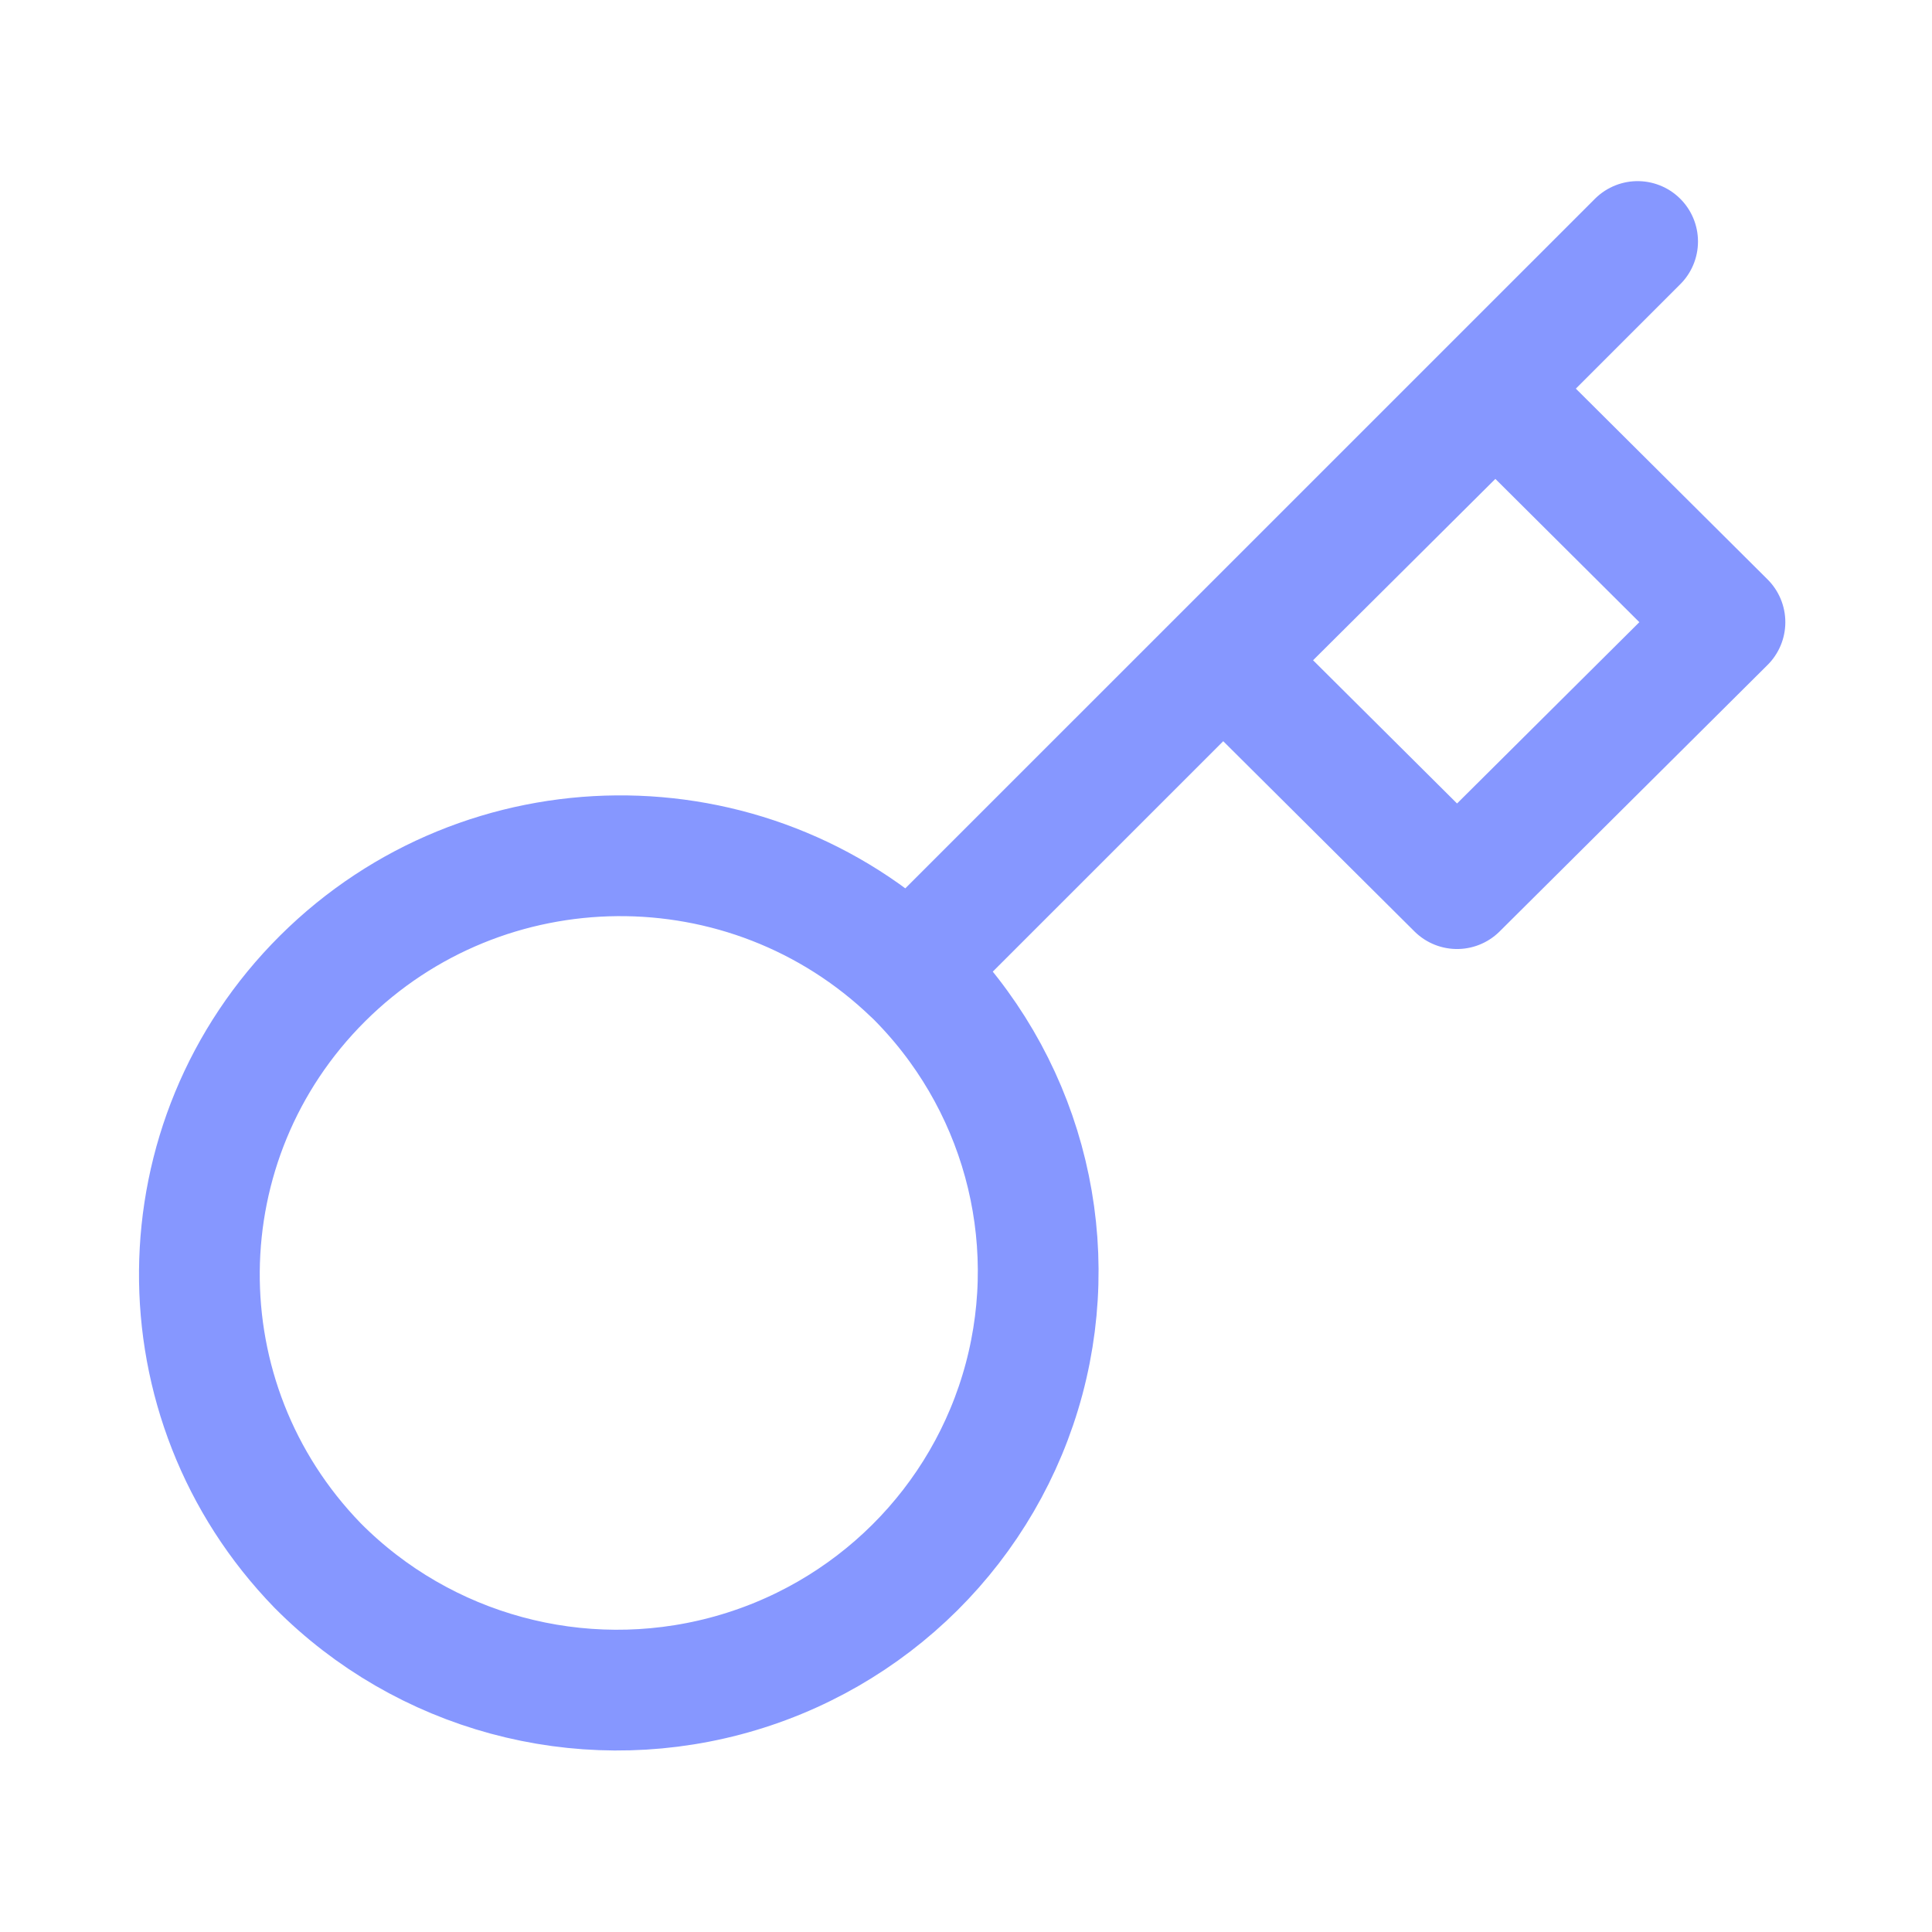
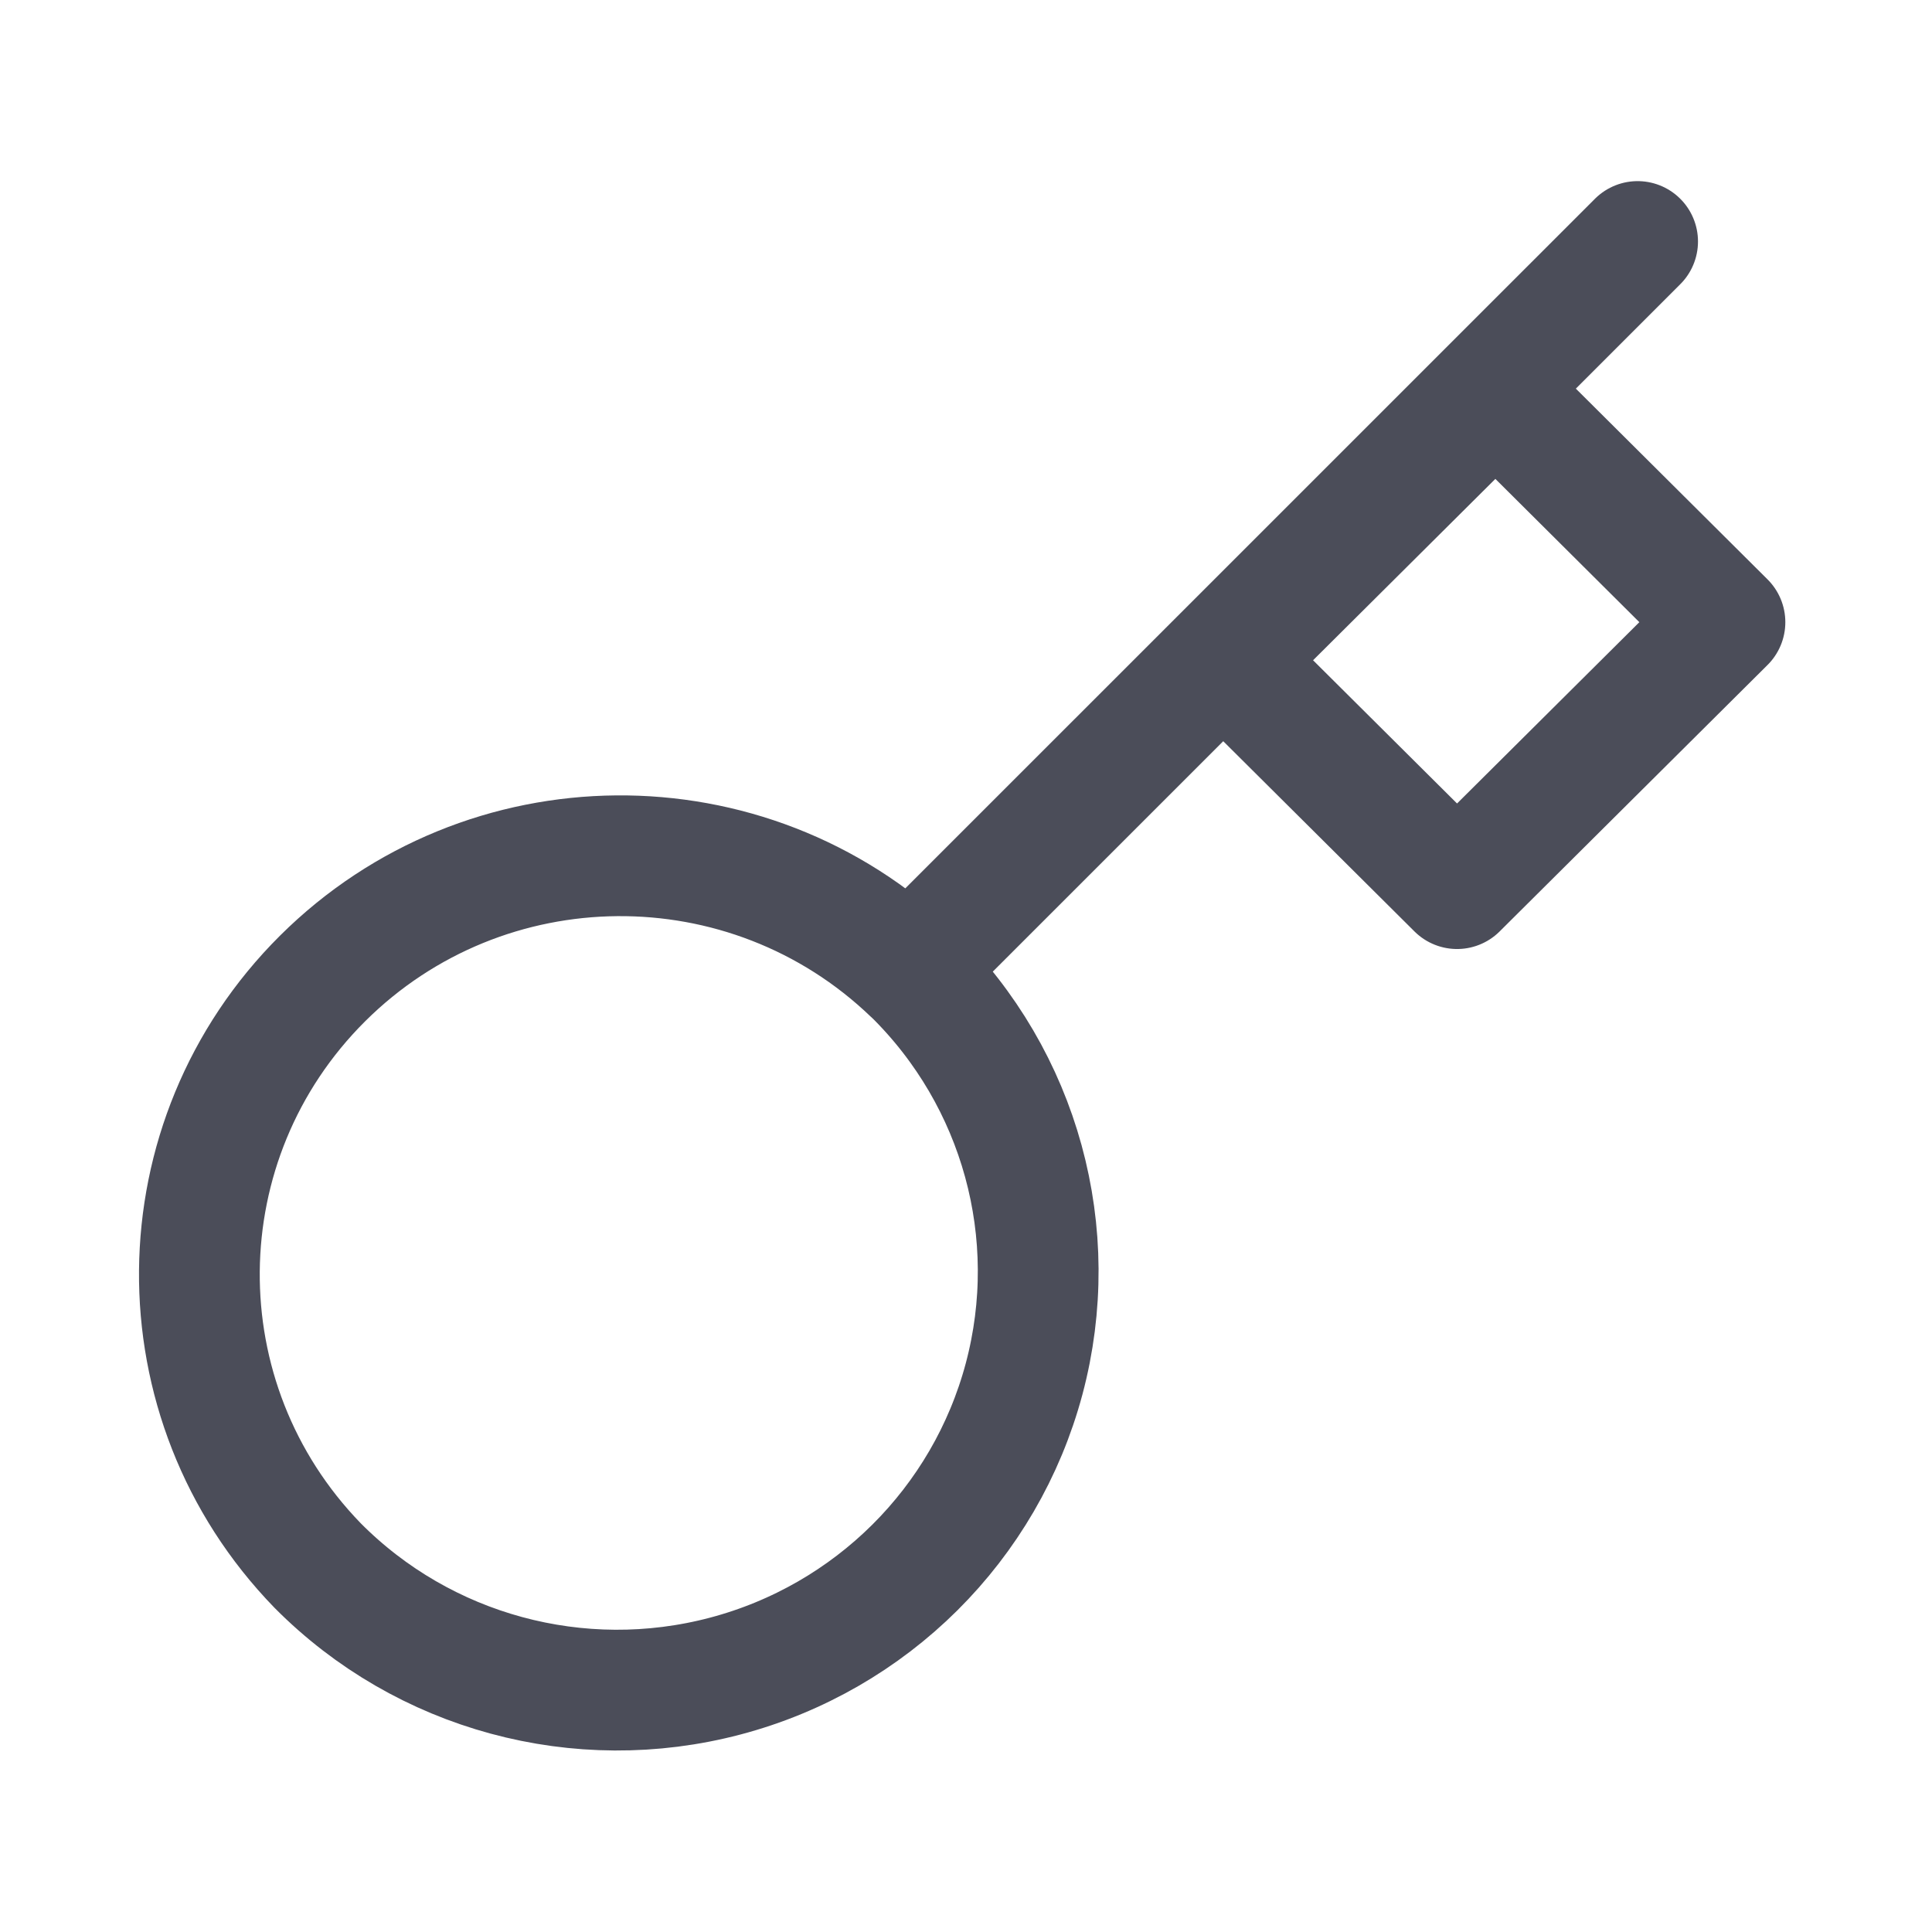
<svg xmlns="http://www.w3.org/2000/svg" width="24" height="24" viewBox="0 0 24 24" fill="none">
-   <path d="M11.409 11.933L20.343 3M11.34 12.09C12.676 13.401 13.203 15.324 12.722 17.128C12.24 18.933 10.823 20.342 9.009 20.821C7.196 21.3 5.263 20.776 3.945 19.447C1.963 17.405 1.991 14.161 4.008 12.154C6.026 10.148 9.287 10.119 11.339 12.091L11.34 12.09ZM15.248 8.202L18.1 11.039L21.428 7.729L18.576 4.891L15.248 8.202Z" stroke="#8697FF" stroke-width="1.5" stroke-linecap="round" stroke-linejoin="round" />
+   <path d="M11.409 11.933L20.343 3M11.34 12.09C12.676 13.401 13.203 15.324 12.722 17.128C12.24 18.933 10.823 20.342 9.009 20.821C7.196 21.3 5.263 20.776 3.945 19.447C1.963 17.405 1.991 14.161 4.008 12.154C6.026 10.148 9.287 10.119 11.339 12.091L11.34 12.09ZM15.248 8.202L18.1 11.039L21.428 7.729L18.576 4.891L15.248 8.202Z" stroke="#4B4D59" stroke-width="1.5" stroke-linecap="round" stroke-linejoin="round" />
</svg>
